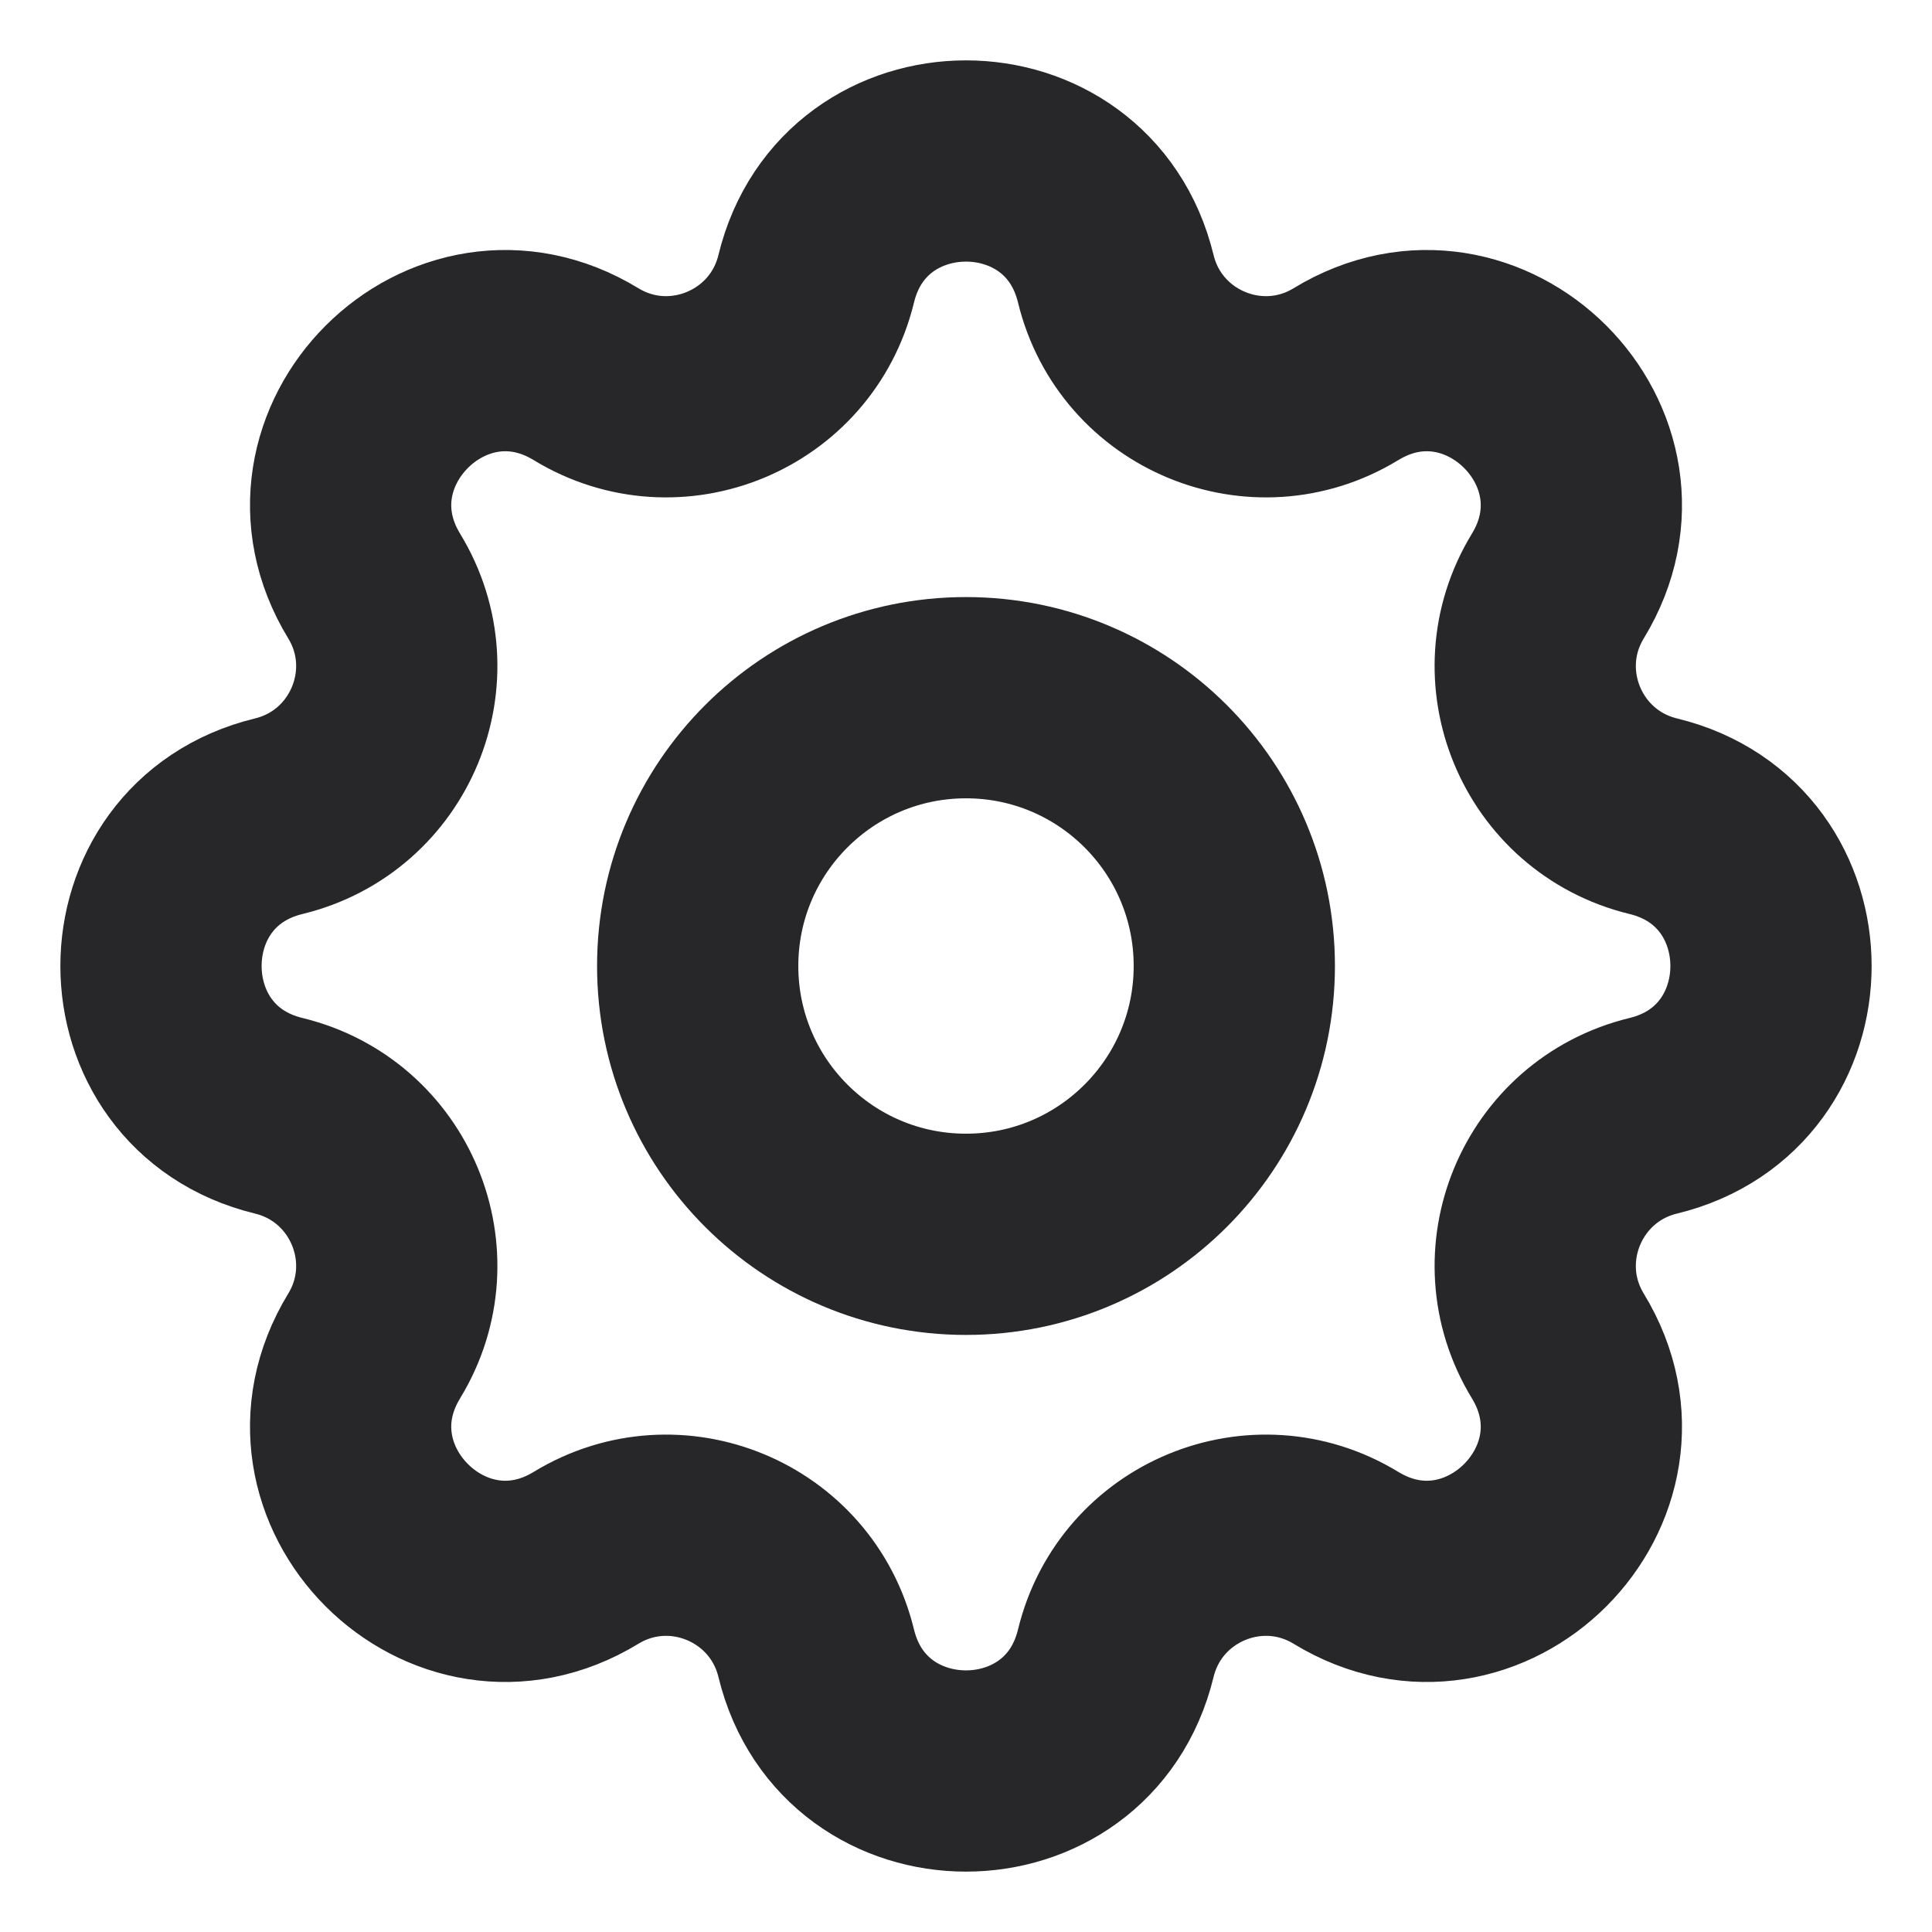
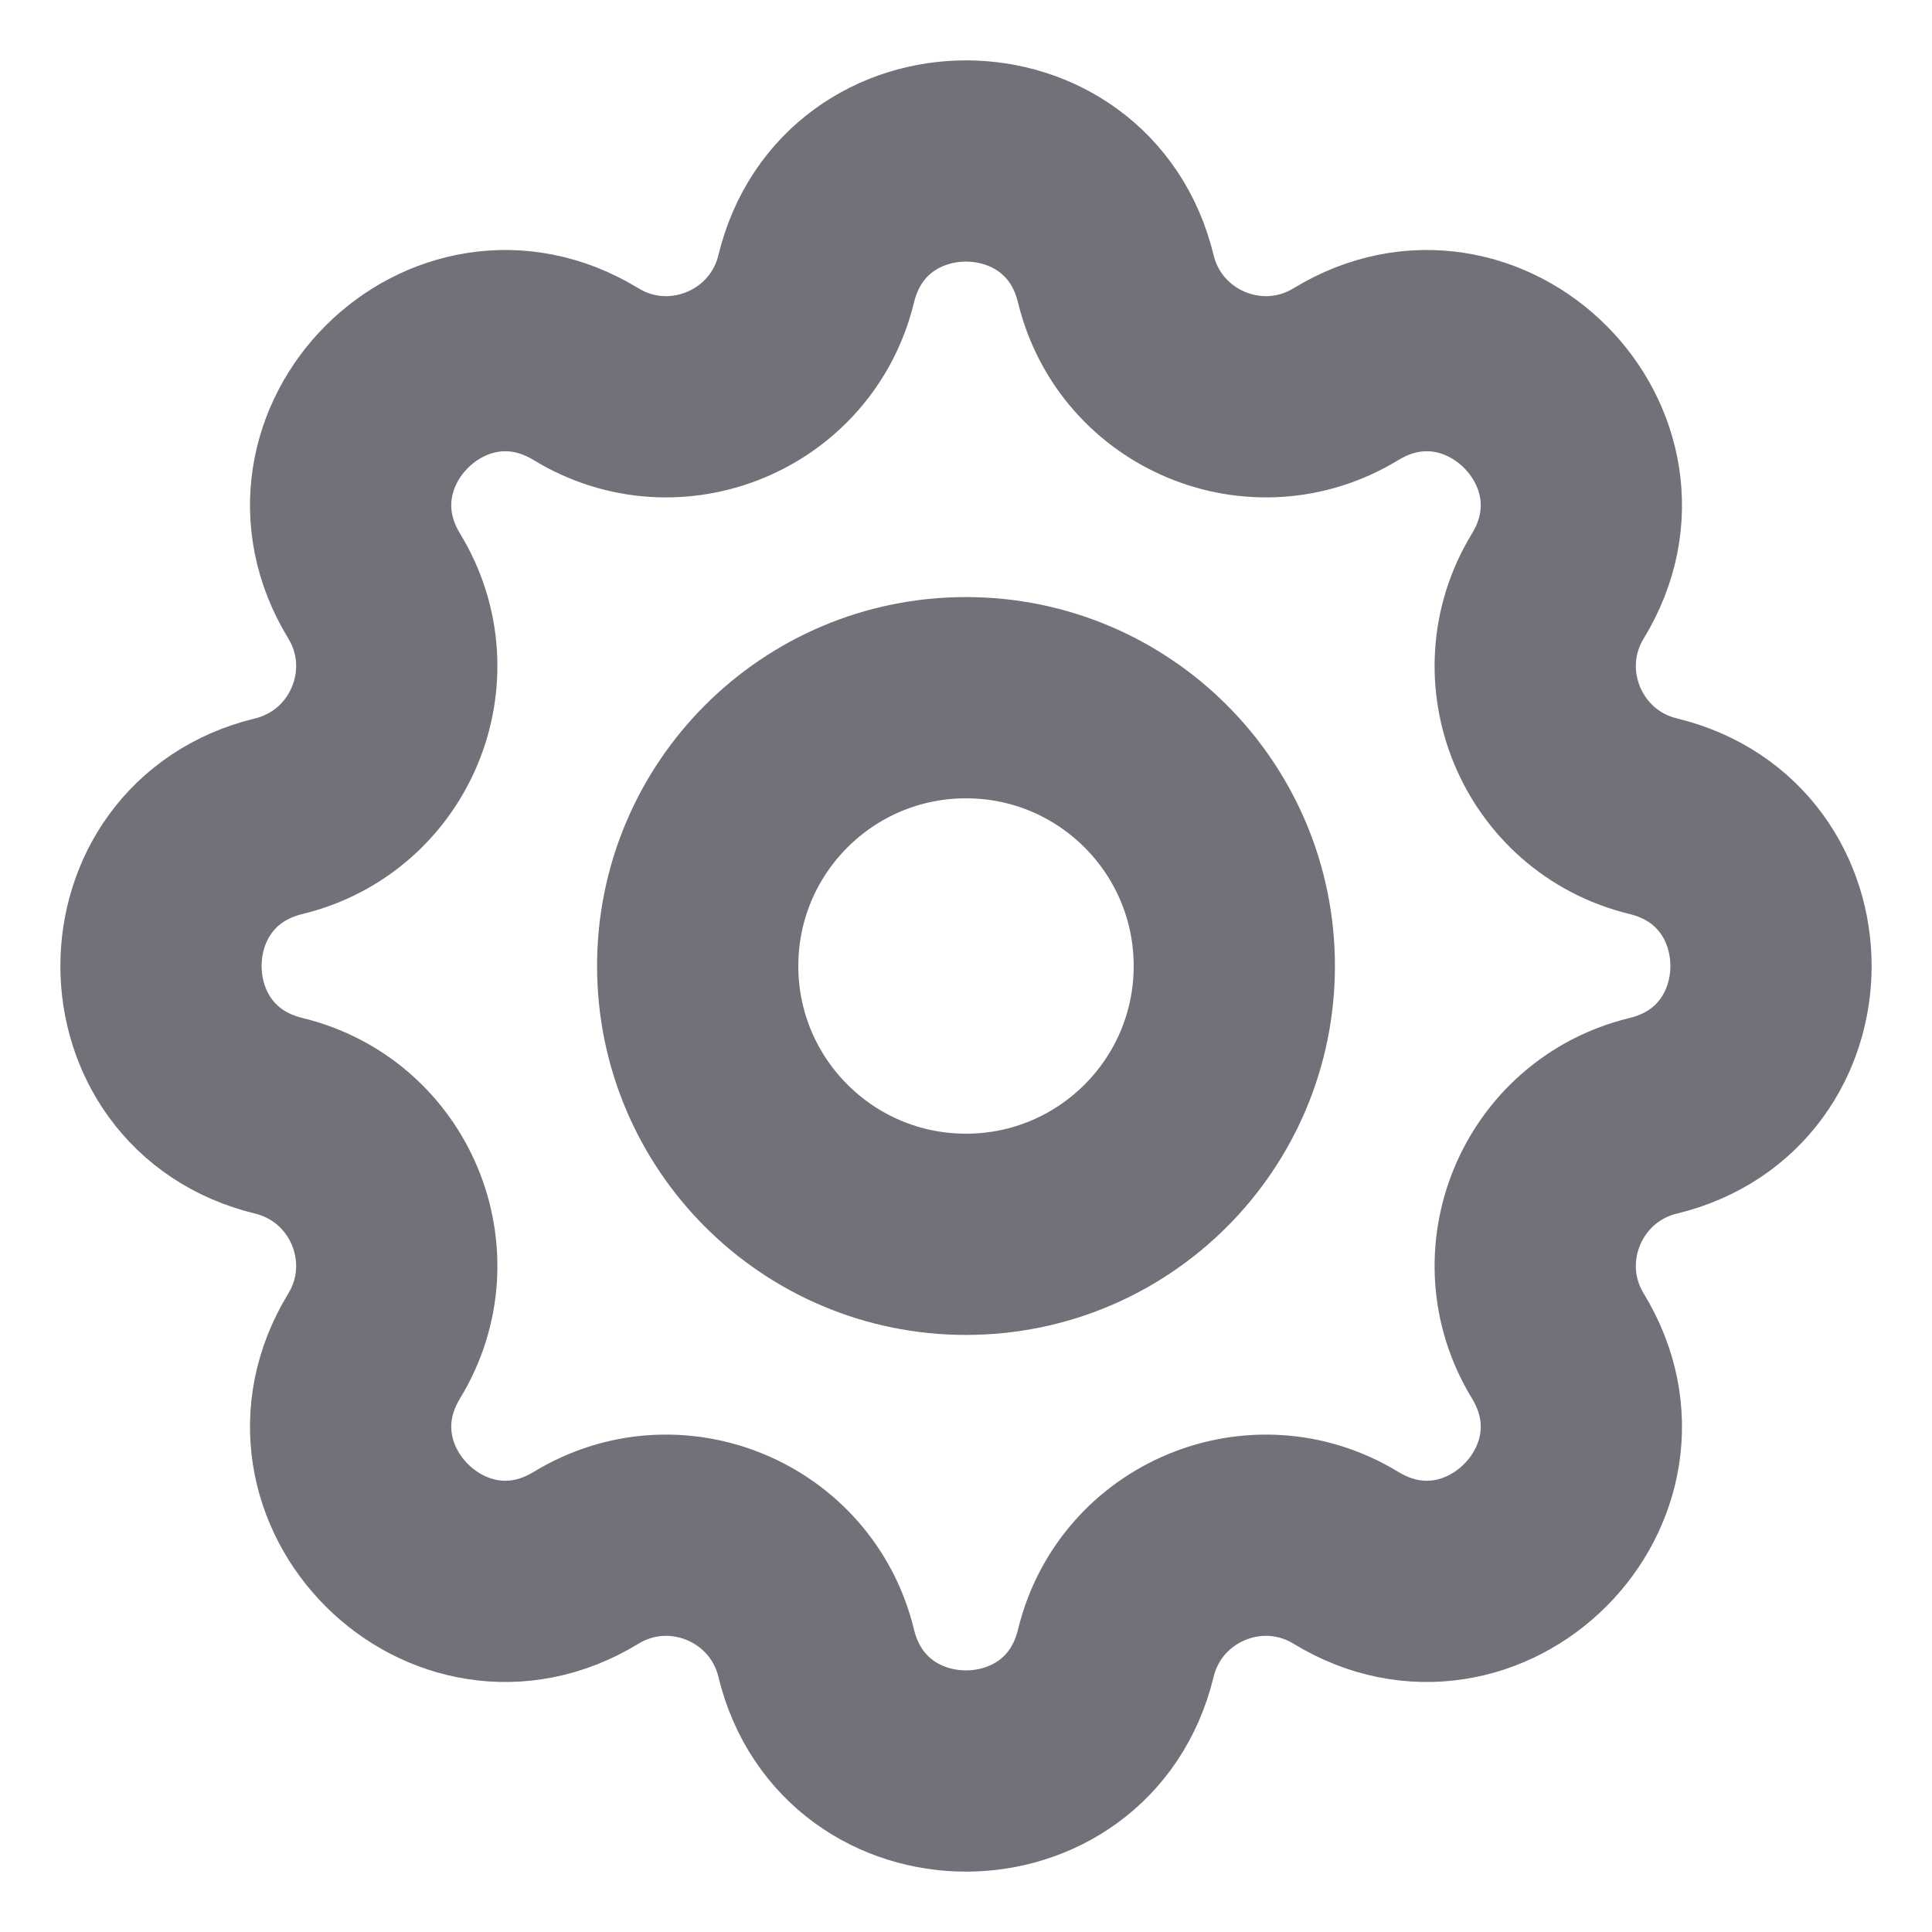
- <svg xmlns="http://www.w3.org/2000/svg" width="24" height="24" viewBox="0 0 24 24" fill="none">
-   <path d="M10.139 3.464C10.612 1.512 13.388 1.512 13.861 3.464C14.168 4.724 15.612 5.323 16.72 4.648C18.435 3.603 20.397 5.565 19.352 7.28C18.677 8.388 19.276 9.832 20.536 10.139C22.488 10.612 22.488 13.388 20.536 13.861C19.276 14.168 18.677 15.612 19.352 16.72C20.397 18.435 18.435 20.397 16.72 19.352C15.612 18.677 14.168 19.276 13.861 20.536C13.388 22.488 10.612 22.488 10.139 20.536C9.832 19.276 8.388 18.677 7.28 19.352C5.565 20.397 3.603 18.435 4.648 16.72C5.323 15.612 4.724 14.168 3.464 13.861C1.512 13.388 1.512 10.612 3.464 10.139C4.724 9.832 5.323 8.388 4.648 7.28C3.603 5.565 5.565 3.603 7.28 4.648C8.388 5.323 9.832 4.724 10.139 3.464Z" stroke="#27272A" stroke-width="2.5" stroke-linecap="round" stroke-linejoin="round" />
-   <path d="M15.333 12C15.333 13.841 13.841 15.333 12 15.333C10.159 15.333 8.667 13.841 8.667 12C8.667 10.159 10.159 8.667 12 8.667C13.841 8.667 15.333 10.159 15.333 12Z" stroke="#27272A" stroke-width="2.5" stroke-linecap="round" stroke-linejoin="round" />
+ <svg xmlns="http://www.w3.org/2000/svg" width="24" height="24" viewBox="0 0 24 24" fill="none" stroke="#71717A">
+   <path d="M10.139 3.464C10.612 1.512 13.388 1.512 13.861 3.464C14.168 4.724 15.612 5.323 16.72 4.648C18.435 3.603 20.397 5.565 19.352 7.28C18.677 8.388 19.276 9.832 20.536 10.139C22.488 10.612 22.488 13.388 20.536 13.861C19.276 14.168 18.677 15.612 19.352 16.72C20.397 18.435 18.435 20.397 16.72 19.352C15.612 18.677 14.168 19.276 13.861 20.536C13.388 22.488 10.612 22.488 10.139 20.536C9.832 19.276 8.388 18.677 7.28 19.352C5.565 20.397 3.603 18.435 4.648 16.72C5.323 15.612 4.724 14.168 3.464 13.861C1.512 13.388 1.512 10.612 3.464 10.139C4.724 9.832 5.323 8.388 4.648 7.28C3.603 5.565 5.565 3.603 7.28 4.648C8.388 5.323 9.832 4.724 10.139 3.464Z" stroke-width="2.5" stroke-linecap="round" stroke-linejoin="round" />
+   <path d="M15.333 12C15.333 13.841 13.841 15.333 12 15.333C10.159 15.333 8.667 13.841 8.667 12C8.667 10.159 10.159 8.667 12 8.667C13.841 8.667 15.333 10.159 15.333 12Z" stroke-width="2.5" stroke-linecap="round" stroke-linejoin="round" />
</svg>
